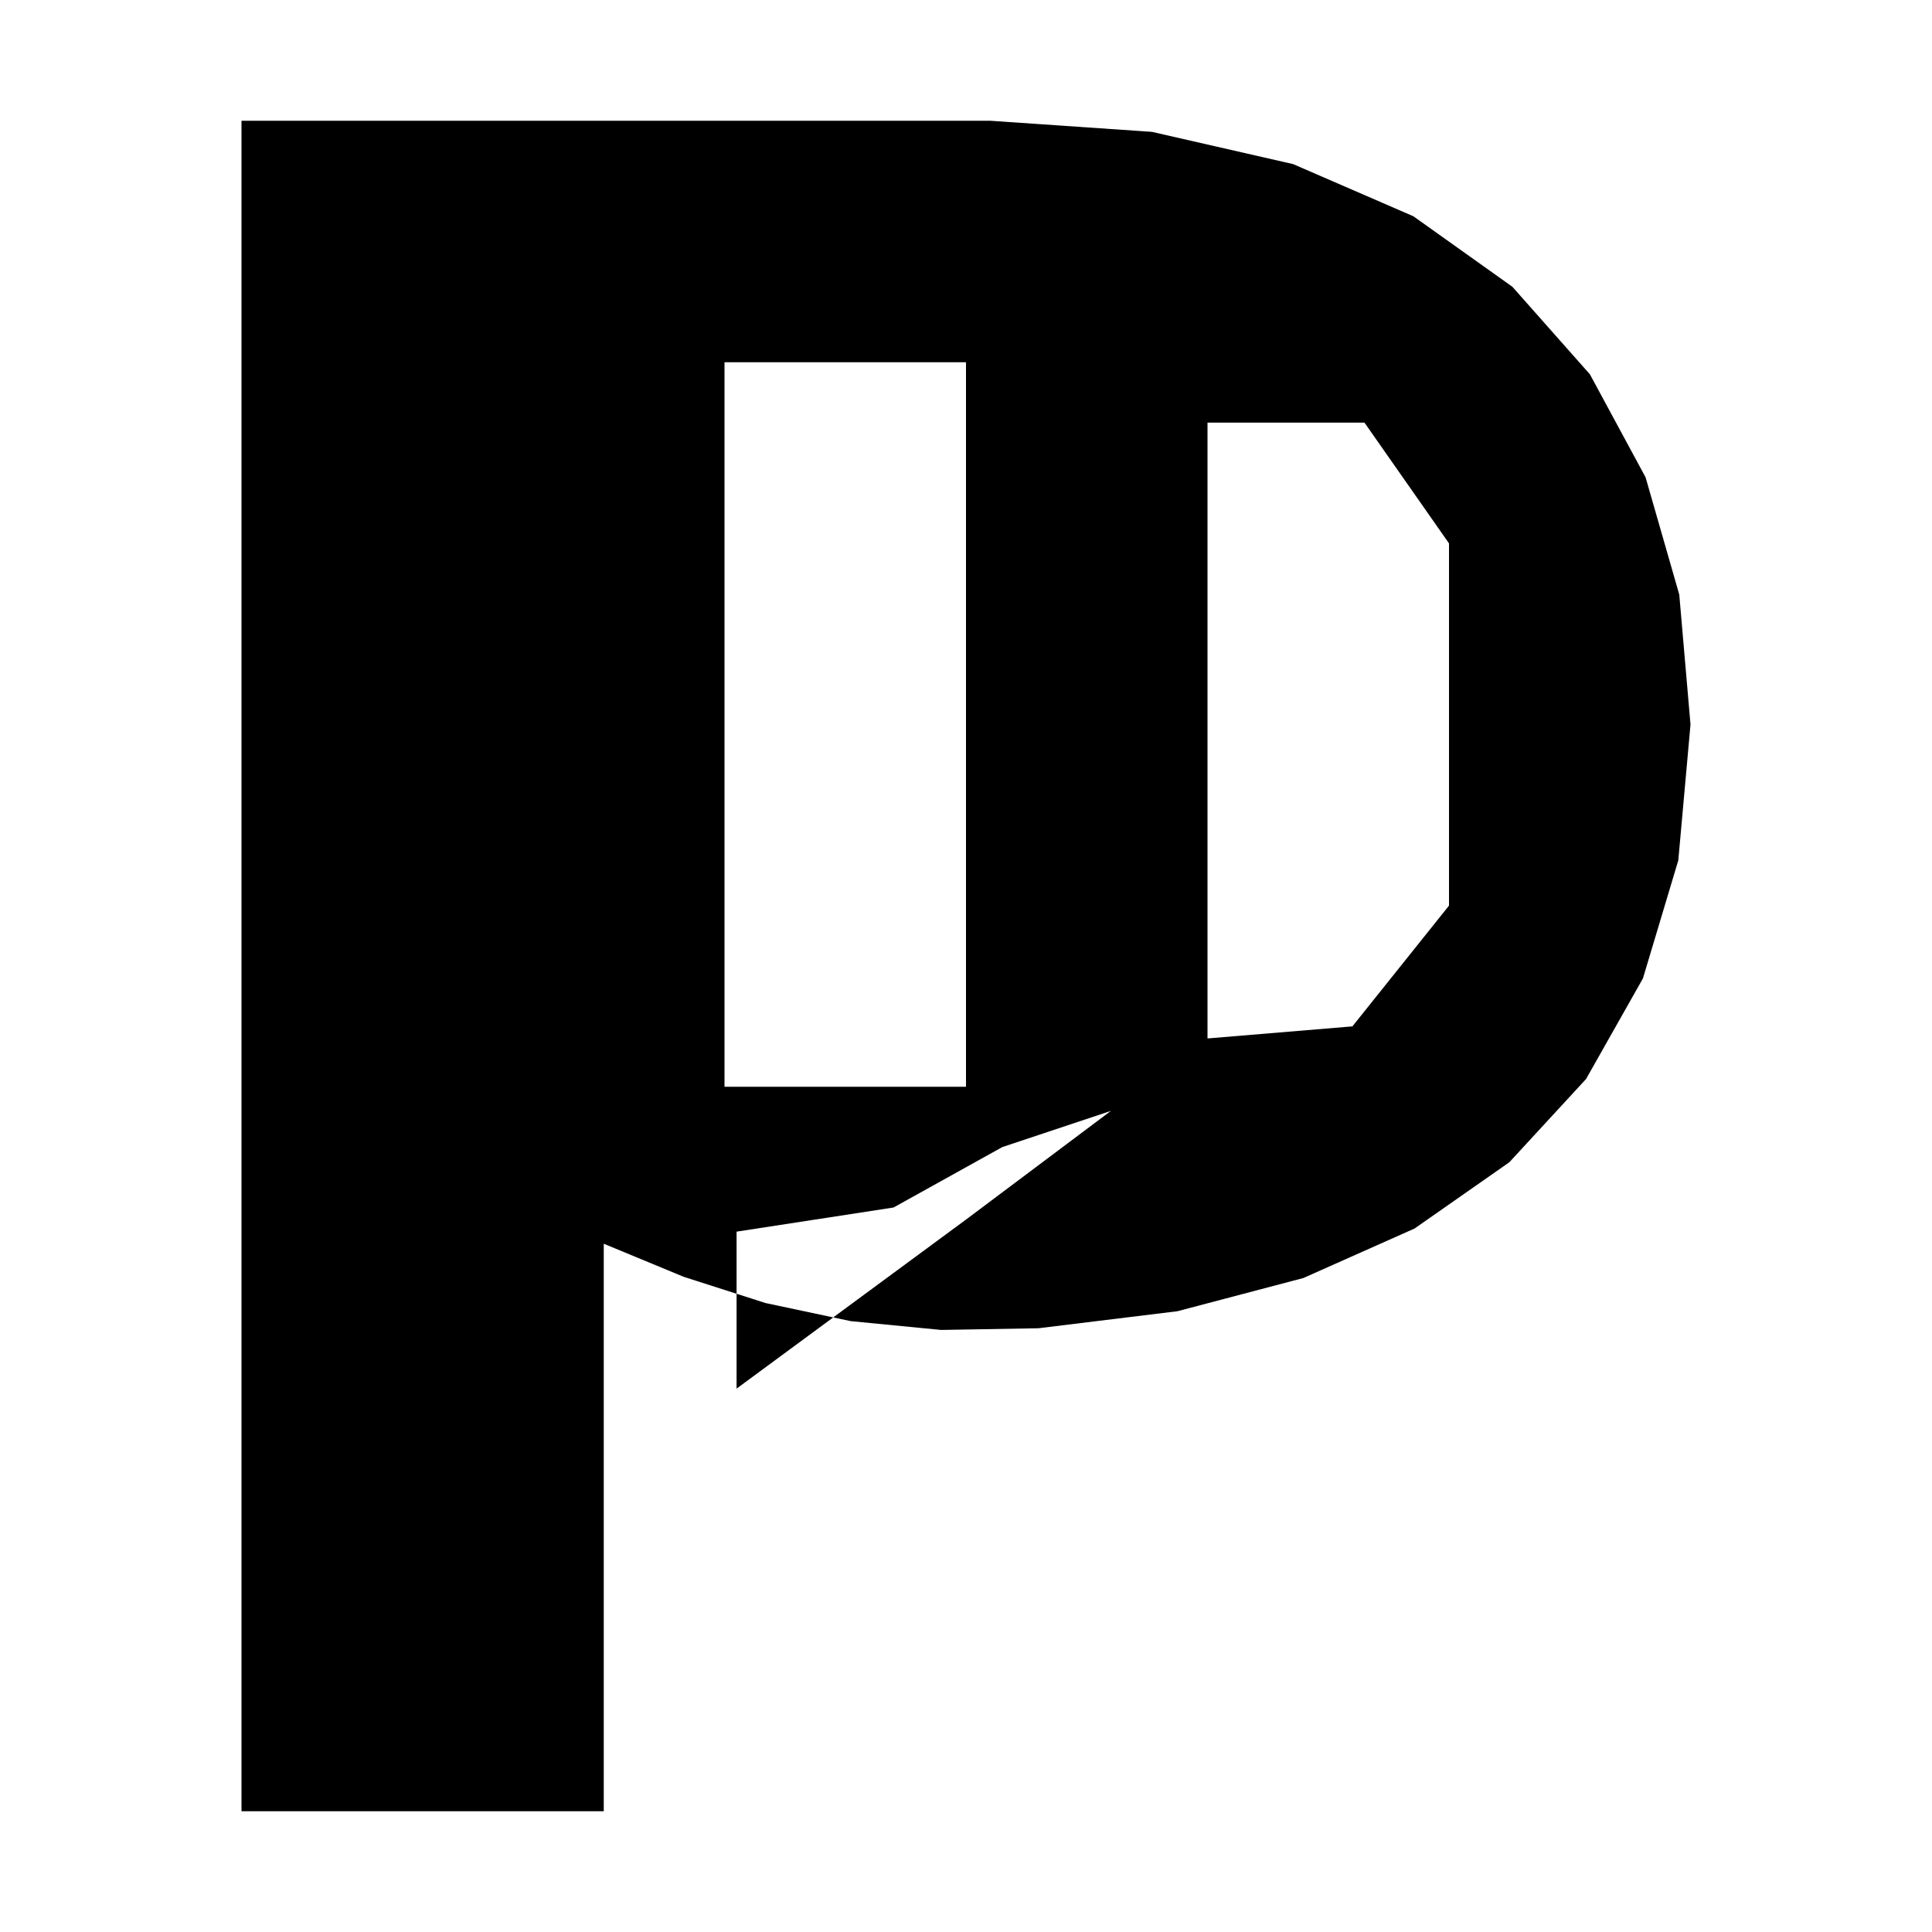
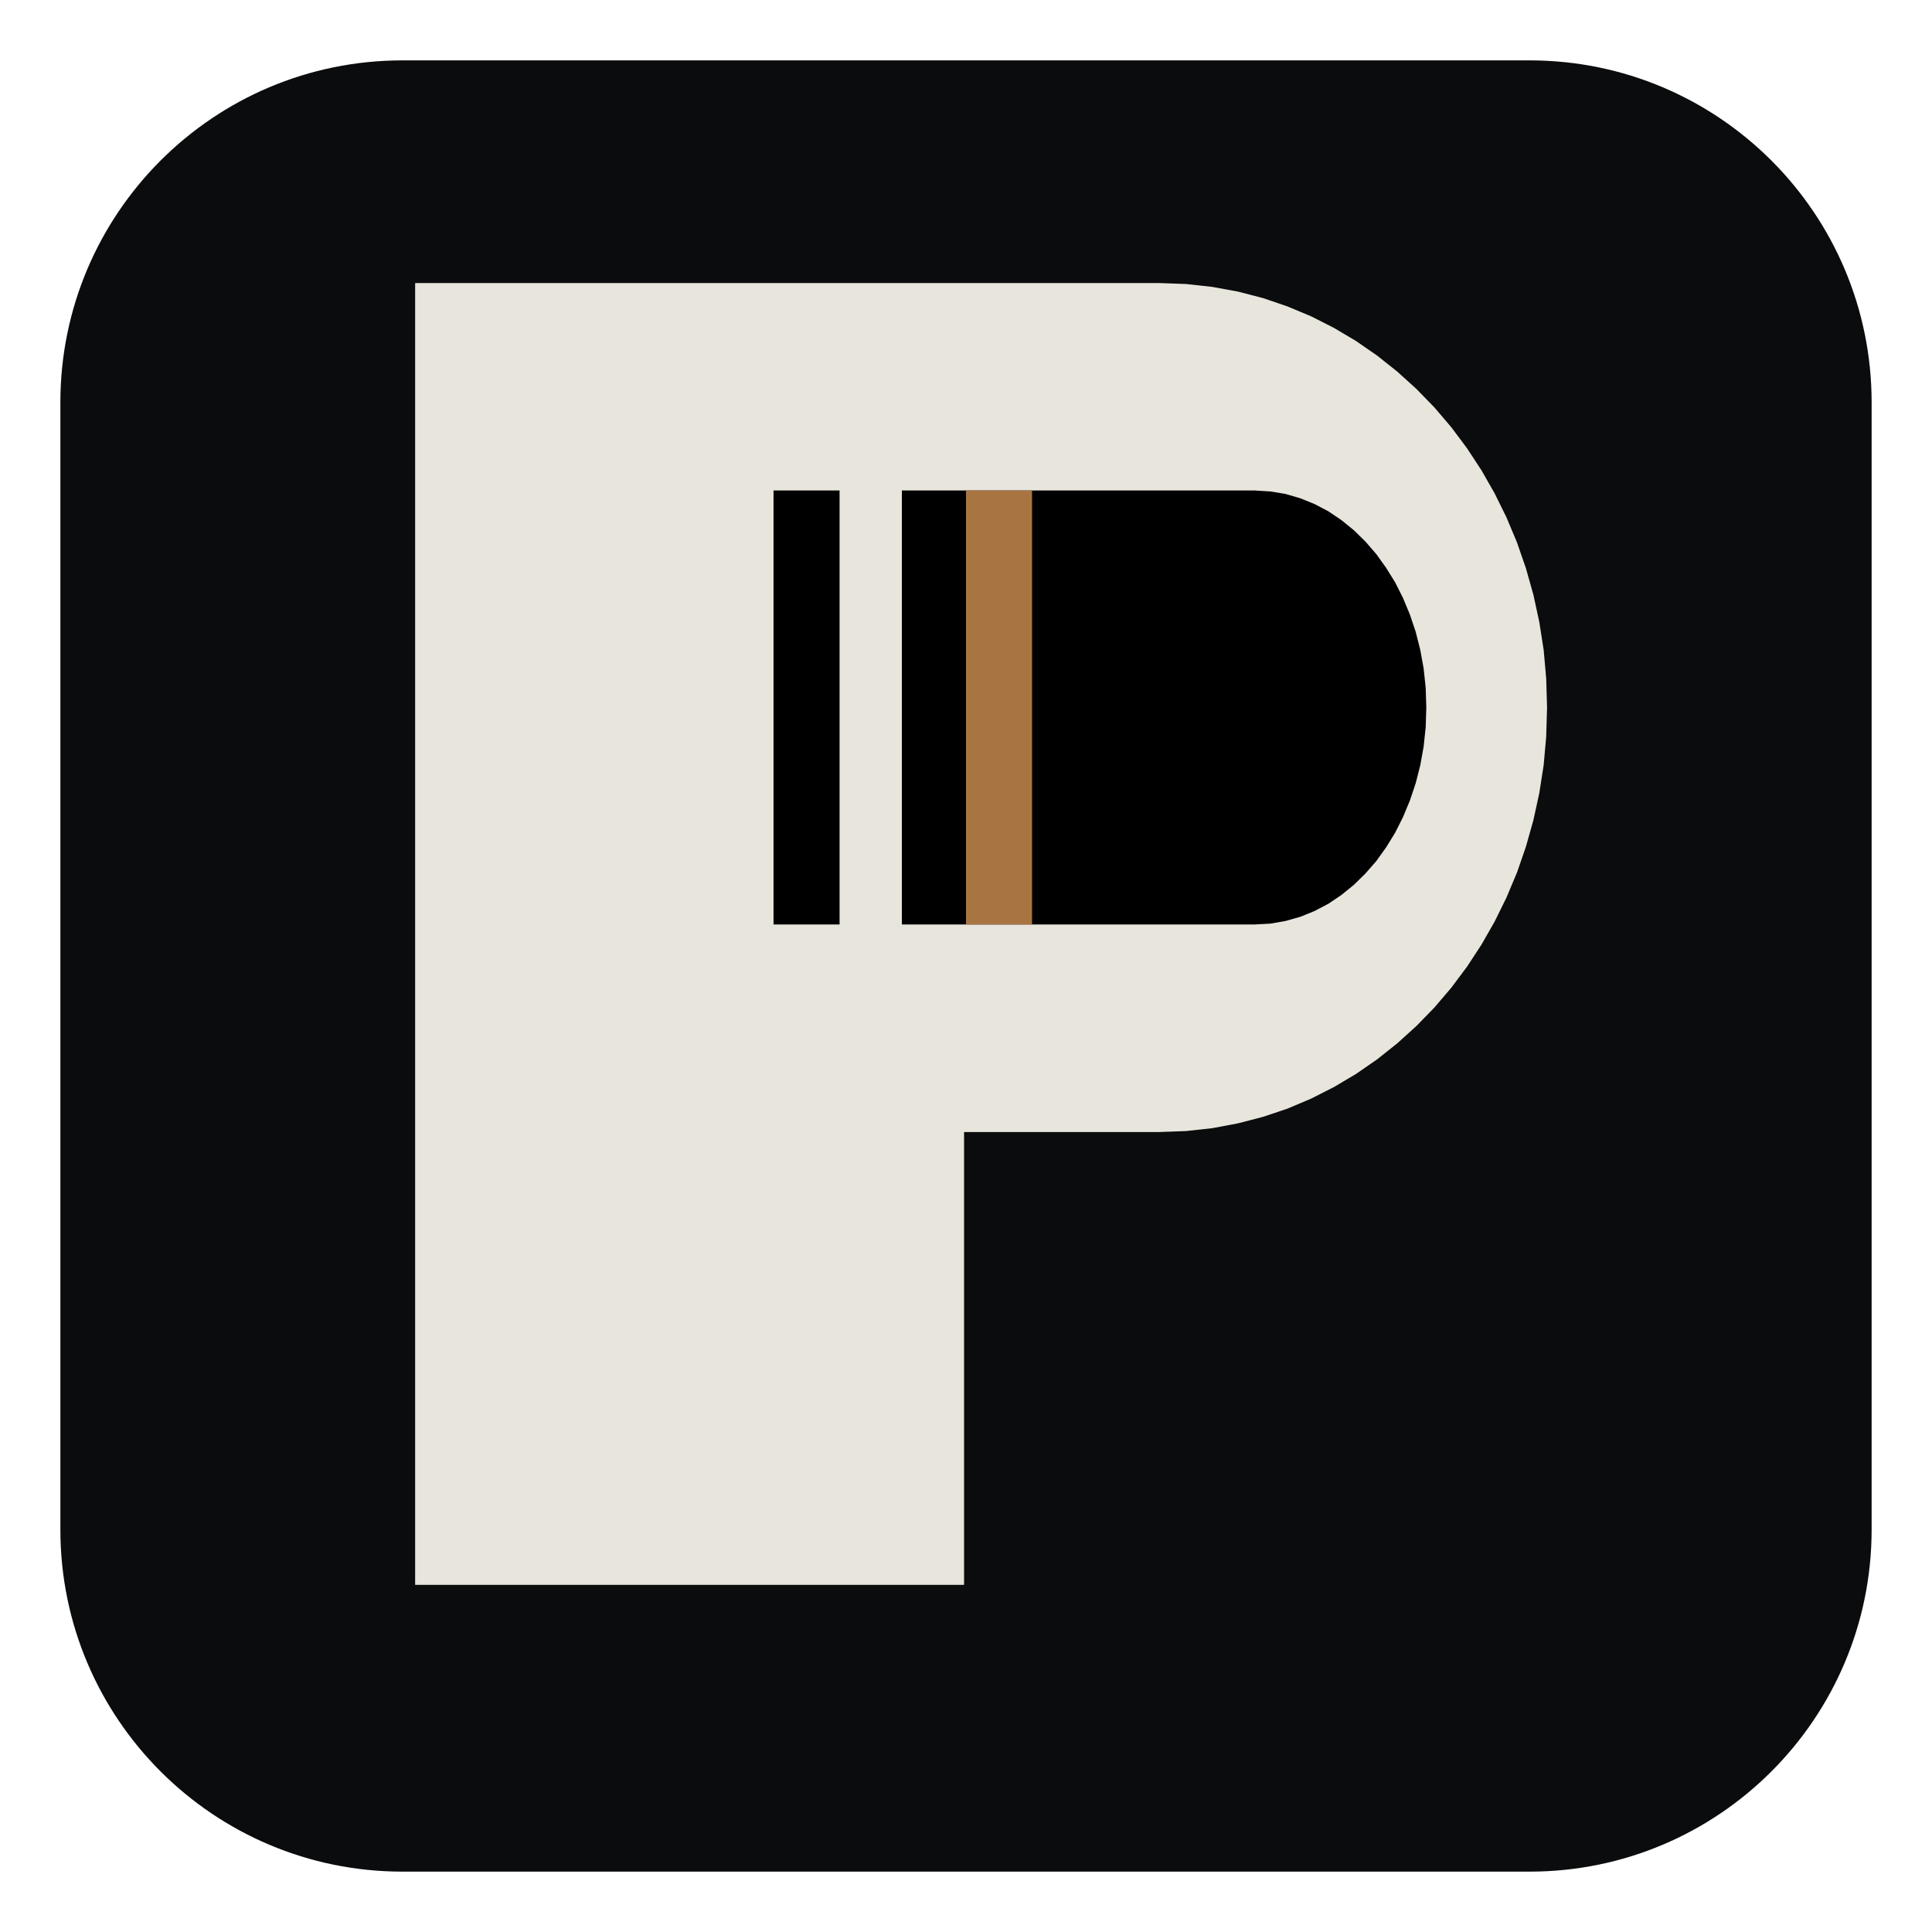
<svg xmlns="http://www.w3.org/2000/svg" width="16" height="16" viewBox="0 0 16 16">
-   <path fill="#000000" fill-rule="evenodd" d="M 2.000,1 L 8.200,1 L 9.540,1.092 L 10.709,1.359 L 11.705,1.791 L 12.525,2.375 L 13.167,3.1 L 13.628,3.953 L 13.907,4.924 L 14.000,6 L 13.899,7.125 L 13.606,8.103 L 13.135,8.936 L 12.500,9.625 L 11.715,10.174 L 10.794,10.584 L 9.751,10.859 L 8.600,11 L 7.794,11.014 L 7.045,10.941 L 6.339,10.791 L 5.662,10.574 L 5.000,10.3 L 5.000,15 L 2.000,15 Z M 10.000,3.5 L 11.300,3.5 L 12.000,4.5 L 12.000,6 L 12.000,7.5 L 11.200,8.5 L 10.000,8.6 Z M 6.000,3 L 8.000,3 L 8.000,9 L 6.000,9 Z M 9.200,9.2 L 8.000,10.1 L 6.100,11.5 L 6.100,10.2 L 7.400,10 L 8.300,9.5 Z" />
+   <rect x="0.500" y="0.500" width="15.000" height="15.000" rx="2.833" fill="#0A0C0D" />
+   <path fill="#E8E5DD" d="M 3.438,2.344 L 9.600,2.344 L 9.822,2.352 L 10.040,2.376 L 10.253,2.415 L 10.461,2.469 L 10.663,2.538 L 10.859,2.62 L 11.048,2.716 L 11.230,2.824 L 11.405,2.945 L 11.571,3.077 L 11.729,3.22 L 11.879,3.374 L 12.019,3.538 L 12.149,3.712 L 12.269,3.895 L 12.378,4.086 L 12.476,4.285 L 12.563,4.492 L 12.637,4.706 L 12.699,4.926 L 12.748,5.152 L 12.784,5.383 L 12.805,5.619 L 12.812,5.859 L 12.805,6.1 L 12.784,6.336 L 12.748,6.567 L 12.699,6.792 L 12.637,7.012 L 12.563,7.226 L 12.476,7.433 L 12.378,7.632 L 12.269,7.823 L 12.149,8.006 L 12.019,8.18 L 11.879,8.344 L 11.729,8.498 L 11.571,8.641 L 11.405,8.773 L 11.230,8.894 L 11.048,9.002 L 10.859,9.098 L 10.663,9.181 L 10.461,9.249 L 10.253,9.303 L 10.040,9.343 L 9.822,9.367 L 9.600,9.375 L 7.984,9.375 L 7.984,13.125 L 3.438,13.125 Z" />
+   <path fill="#000000" d="M 7.469,4.062 L 10.391,4.062 L 10.521,4.07 L 10.647,4.091 L 10.770,4.127 L 10.888,4.175 L 11.002,4.235 L 11.110,4.308 L 11.212,4.391 L 11.308,4.485 L 11.398,4.589 L 11.479,4.702 L 11.554,4.823 L 11.619,4.952 L 11.676,5.089 L 11.724,5.232 L 11.762,5.382 L 11.790,5.536 L 11.807,5.696 L 11.812,5.859 L 11.807,6.023 L 11.790,6.183 L 11.762,6.338 L 11.724,6.487 L 11.676,6.63 L 11.619,6.767 L 11.554,6.896 L 11.479,7.018 L 11.398,7.131 L 11.308,7.234 L 11.212,7.328 L 11.110,7.411 L 11.002,7.484 L 10.888,7.544 L 10.770,7.592 L 10.647,7.627 L 10.521,7.649 L 10.391,7.656 L 7.469,7.656 Z M 6.406,4.062 L 6.953,4.062 L 6.953,7.656 L 6.406,7.656 Z" />
+   <path fill="#A87542" d="M 8.000,4.062 L 8.547,4.062 L 8.547,7.656 L 8.000,7.656 Z" />
</svg>
